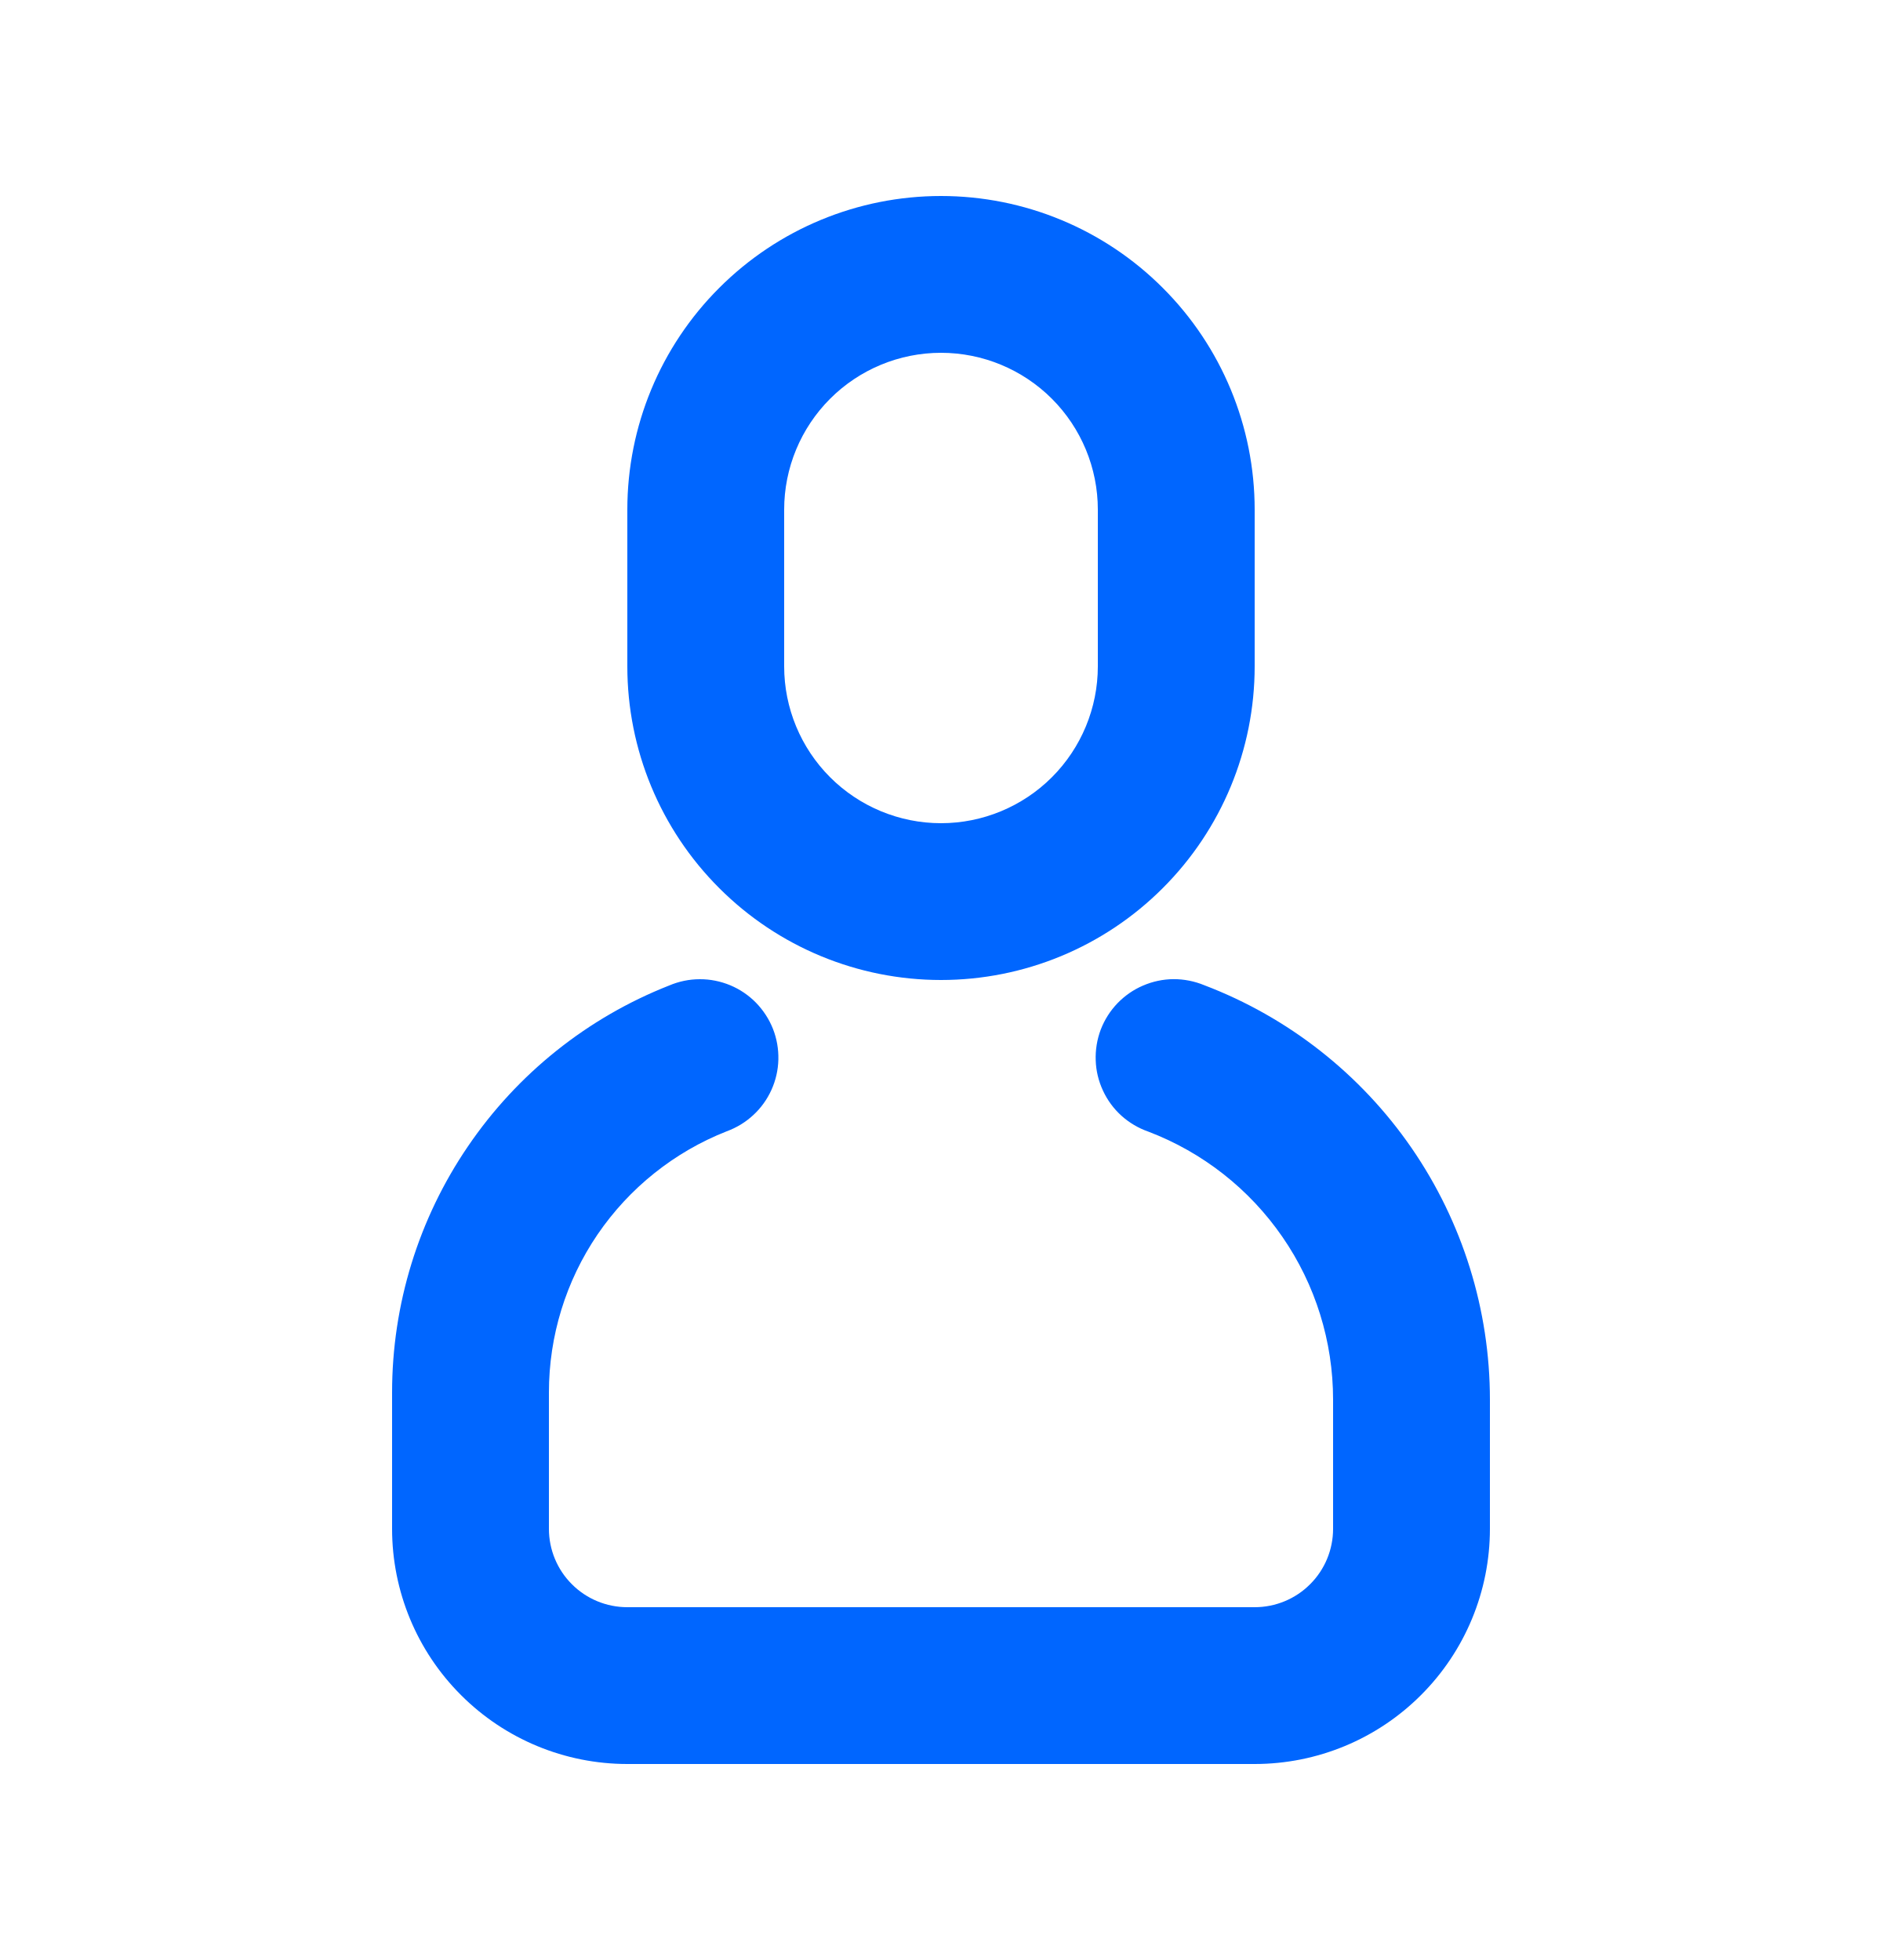
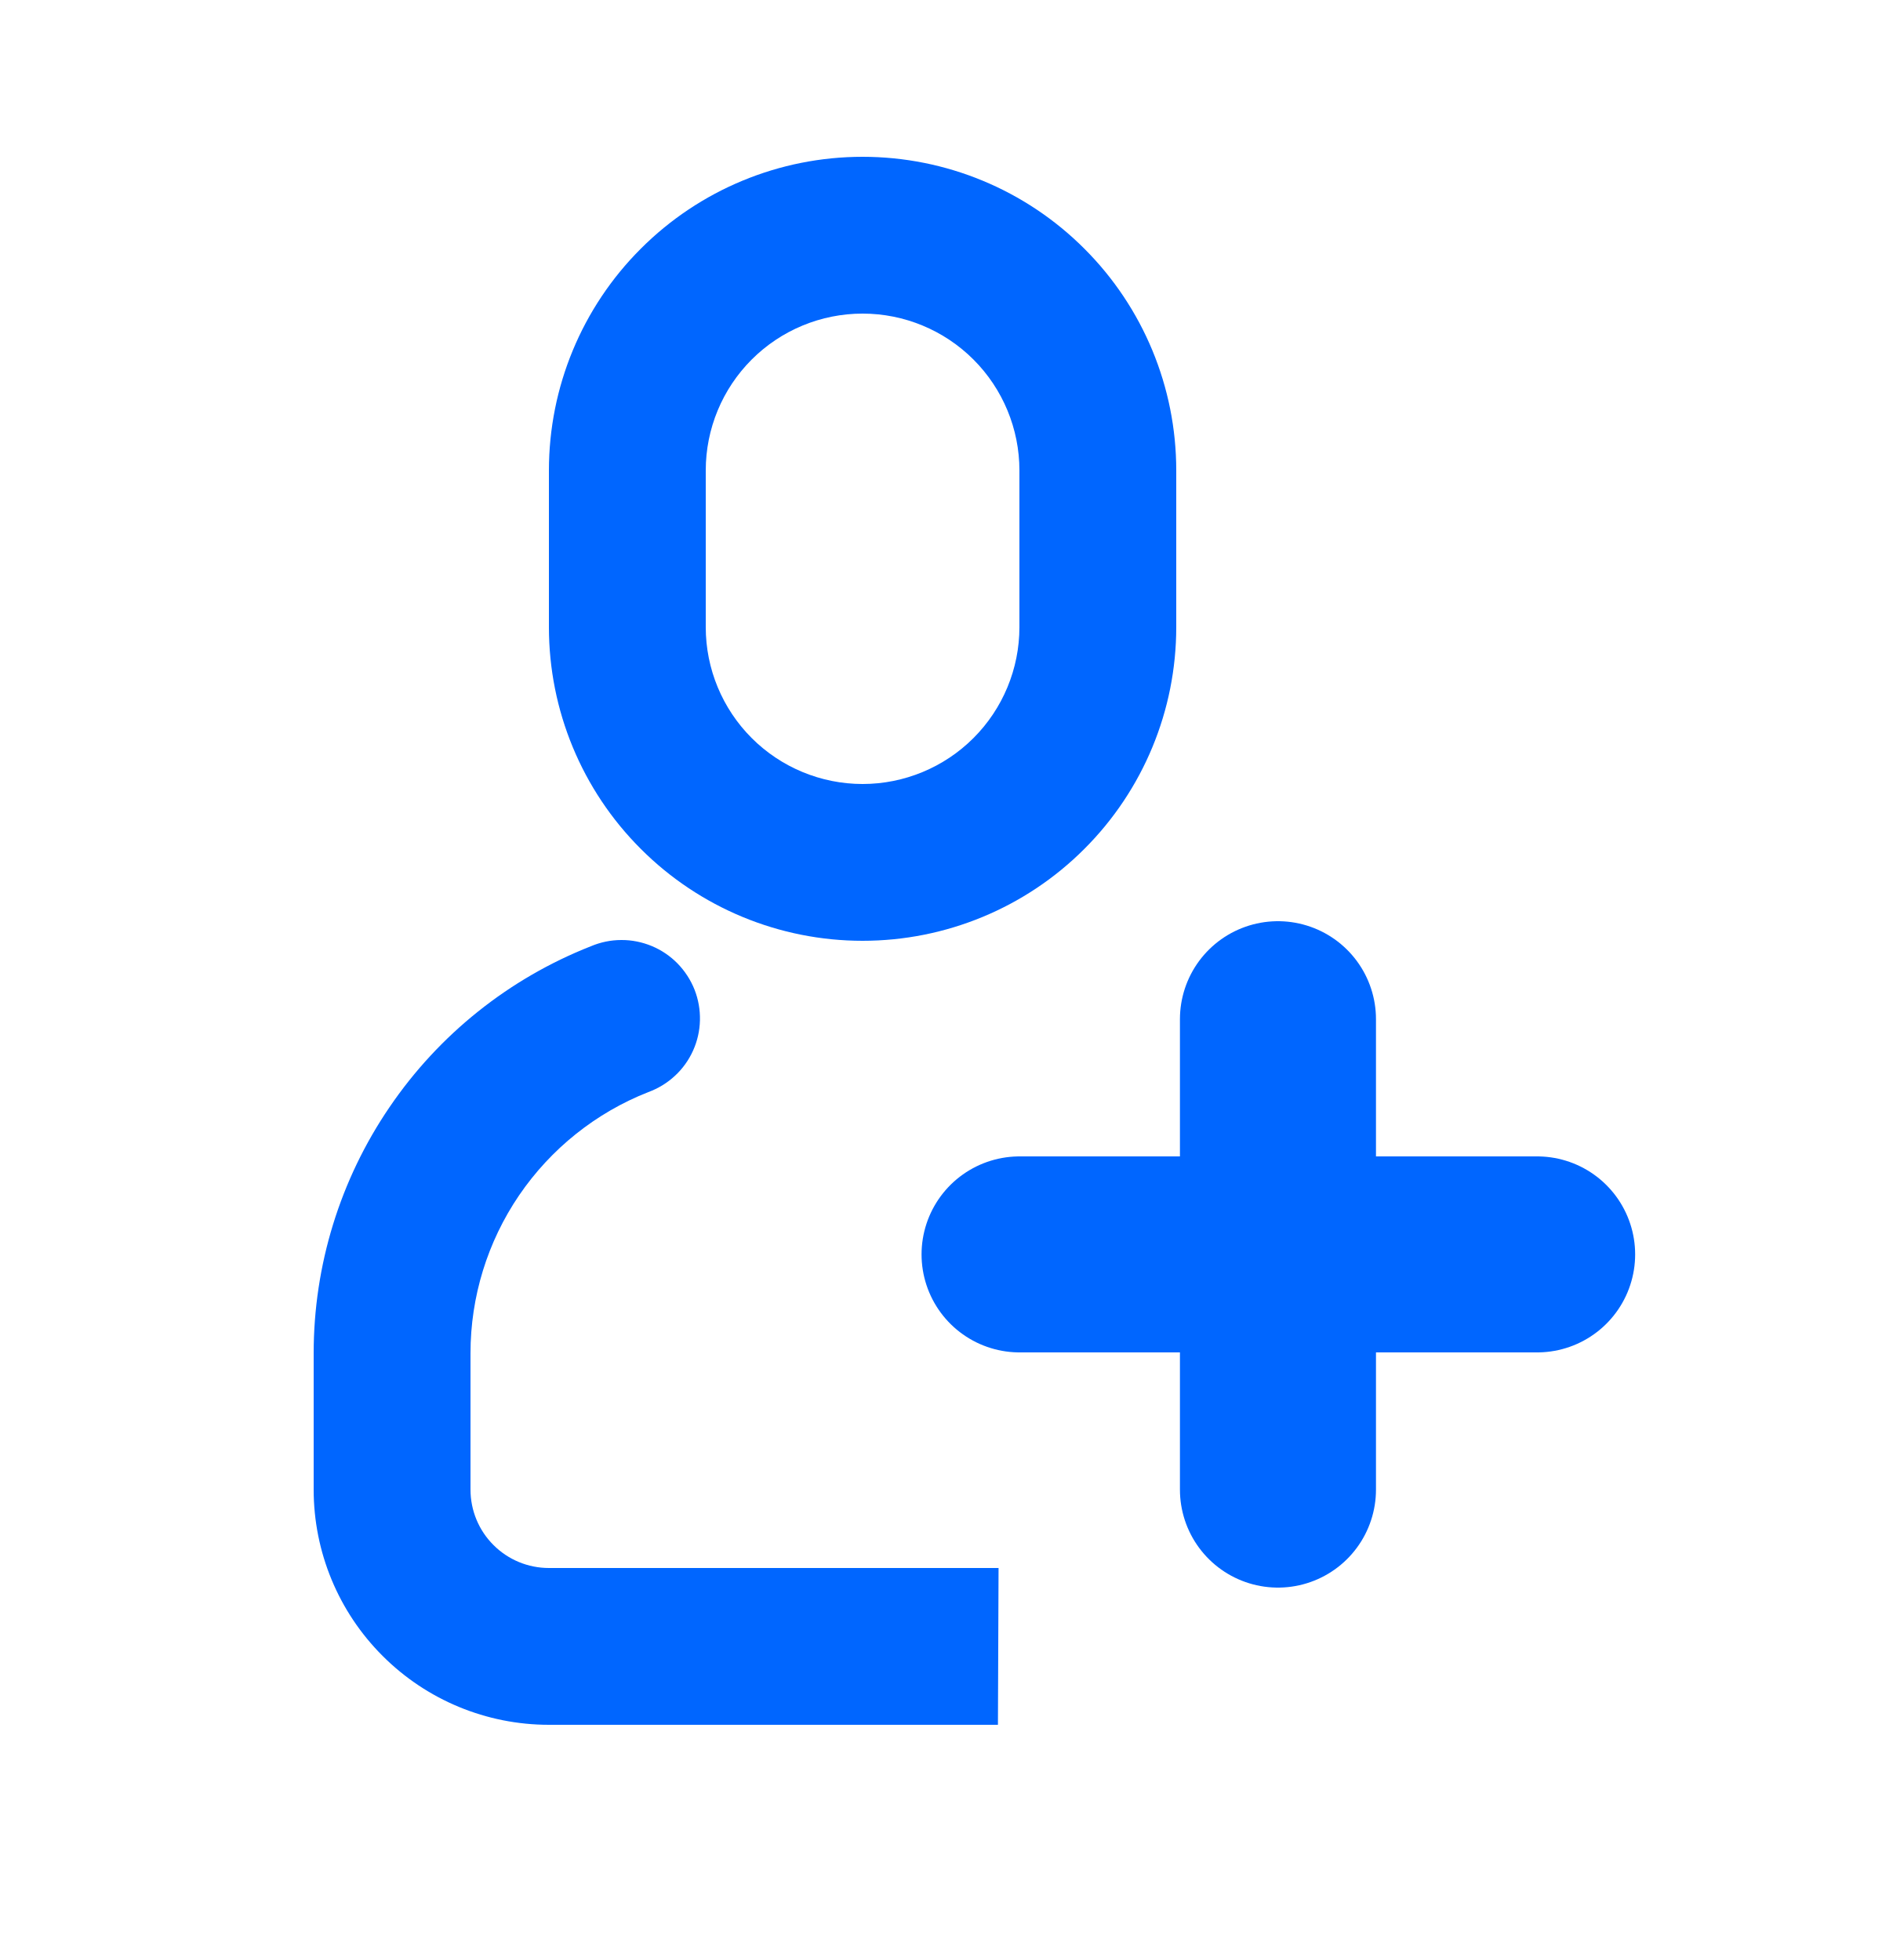
<svg xmlns="http://www.w3.org/2000/svg" width="24" height="25" viewBox="0 0 24 25" fill="none">
-   <path d="M8.534 12.57C8.657 12.518 8.789 12.49 8.923 12.49C9.056 12.489 9.189 12.516 9.312 12.567C9.436 12.619 9.547 12.694 9.641 12.79C9.734 12.886 9.808 12.999 9.857 13.123C9.906 13.248 9.929 13.38 9.926 13.514C9.923 13.648 9.893 13.779 9.838 13.901C9.783 14.023 9.704 14.133 9.606 14.223C9.508 14.314 9.393 14.384 9.267 14.43C8.599 14.693 8.025 15.152 7.62 15.746C7.216 16.34 7 17.041 7 17.76V19.5C7 19.765 7.105 20.02 7.293 20.207C7.48 20.395 7.735 20.5 8 20.5H16C16.265 20.5 16.52 20.395 16.707 20.207C16.895 20.02 17 19.765 17 19.5V17.853C17 17.111 16.775 16.387 16.354 15.777C15.933 15.166 15.337 14.698 14.644 14.434C14.518 14.39 14.401 14.321 14.302 14.232C14.202 14.142 14.122 14.033 14.066 13.912C14.009 13.79 13.977 13.659 13.973 13.525C13.968 13.392 13.99 13.258 14.037 13.133C14.085 13.008 14.157 12.894 14.25 12.797C14.343 12.701 14.454 12.623 14.577 12.571C14.7 12.518 14.832 12.49 14.966 12.489C15.1 12.489 15.232 12.515 15.356 12.566C16.428 12.974 17.35 13.698 18.001 14.643C18.651 15.587 19 16.706 19 17.853V19.5C19 20.296 18.684 21.059 18.121 21.621C17.559 22.184 16.796 22.5 16 22.5H8C7.204 22.5 6.441 22.184 5.879 21.621C5.316 21.059 5 20.296 5 19.5V17.76C5 16.64 5.337 15.546 5.968 14.621C6.598 13.695 7.492 12.98 8.534 12.57ZM12 2.5C13.061 2.5 14.078 2.921 14.828 3.672C15.579 4.422 16 5.439 16 6.5V8.5C16 9.561 15.579 10.578 14.828 11.328C14.078 12.079 13.061 12.5 12 12.5C10.939 12.5 9.922 12.079 9.172 11.328C8.421 10.578 8 9.561 8 8.5V6.5C8 5.439 8.421 4.422 9.172 3.672C9.922 2.921 10.939 2.5 12 2.5V2.5ZM12 4.5C11.47 4.5 10.961 4.711 10.586 5.086C10.211 5.461 10 5.97 10 6.5V8.5C10 9.03 10.211 9.539 10.586 9.914C10.961 10.289 11.47 10.5 12 10.5C12.53 10.5 13.039 10.289 13.414 9.914C13.789 9.539 14 9.03 14 8.5V6.5C14 5.97 13.789 5.461 13.414 5.086C13.039 4.711 12.53 4.5 12 4.5Z" fill="#0066FF" />
+   <path d="M16.297 13L16.297 19" stroke="#0066FF" stroke-width="2.5" stroke-linecap="round" />
+   <path d="M19.602 16L13.002 16" stroke="#0066FF" stroke-width="2.5" stroke-linecap="round" />
+   <path fill-rule="evenodd" clip-rule="evenodd" d="M7.923 11.99C7.789 11.99 7.657 12.018 7.534 12.07C6.492 12.48 5.598 13.195 4.968 14.121C4.337 15.046 4 16.14 4 17.26V19C4 19.796 4.316 20.559 4.879 21.121C5.441 21.684 6.204 22 7 22H12.726L12.734 20H7C6.735 20 6.48 19.895 6.293 19.707C6.105 19.52 6 19.265 6 19V17.26C6 16.541 6.216 15.84 6.62 15.246C7.025 14.652 7.599 14.193 8.267 13.93C8.393 13.884 8.508 13.814 8.606 13.723C8.704 13.633 8.783 13.523 8.838 13.401C8.893 13.279 8.923 13.148 8.926 13.014C8.929 12.88 8.906 12.748 8.857 12.623C8.808 12.499 8.734 12.386 8.641 12.29C8.547 12.194 8.436 12.119 8.312 12.067C8.189 12.016 8.056 11.989 7.923 11.99ZM13.828 3.172C13.078 2.421 12.061 2 11 2C9.939 2 8.922 2.421 8.172 3.172C7.421 3.922 7 4.939 7 6V8C7 9.061 7.421 10.078 8.172 10.828C8.922 11.579 9.939 12 11 12C12.061 12 13.078 11.579 13.828 10.828C14.579 10.078 15 9.061 15 8V6C15 4.939 14.579 3.922 13.828 3.172ZM9.586 4.586C9.961 4.211 10.47 4 11 4C11.53 4 12.039 4.211 12.414 4.586C12.789 4.961 13 5.47 13 6V8C13 8.53 12.789 9.039 12.414 9.414C12.039 9.789 11.53 10 11 10C10.47 10 9.961 9.789 9.586 9.414C9.211 9.039 9 8.53 9 8V6C9 5.47 9.211 4.961 9.586 4.586Z" fill="#0066FF" />
</svg>
